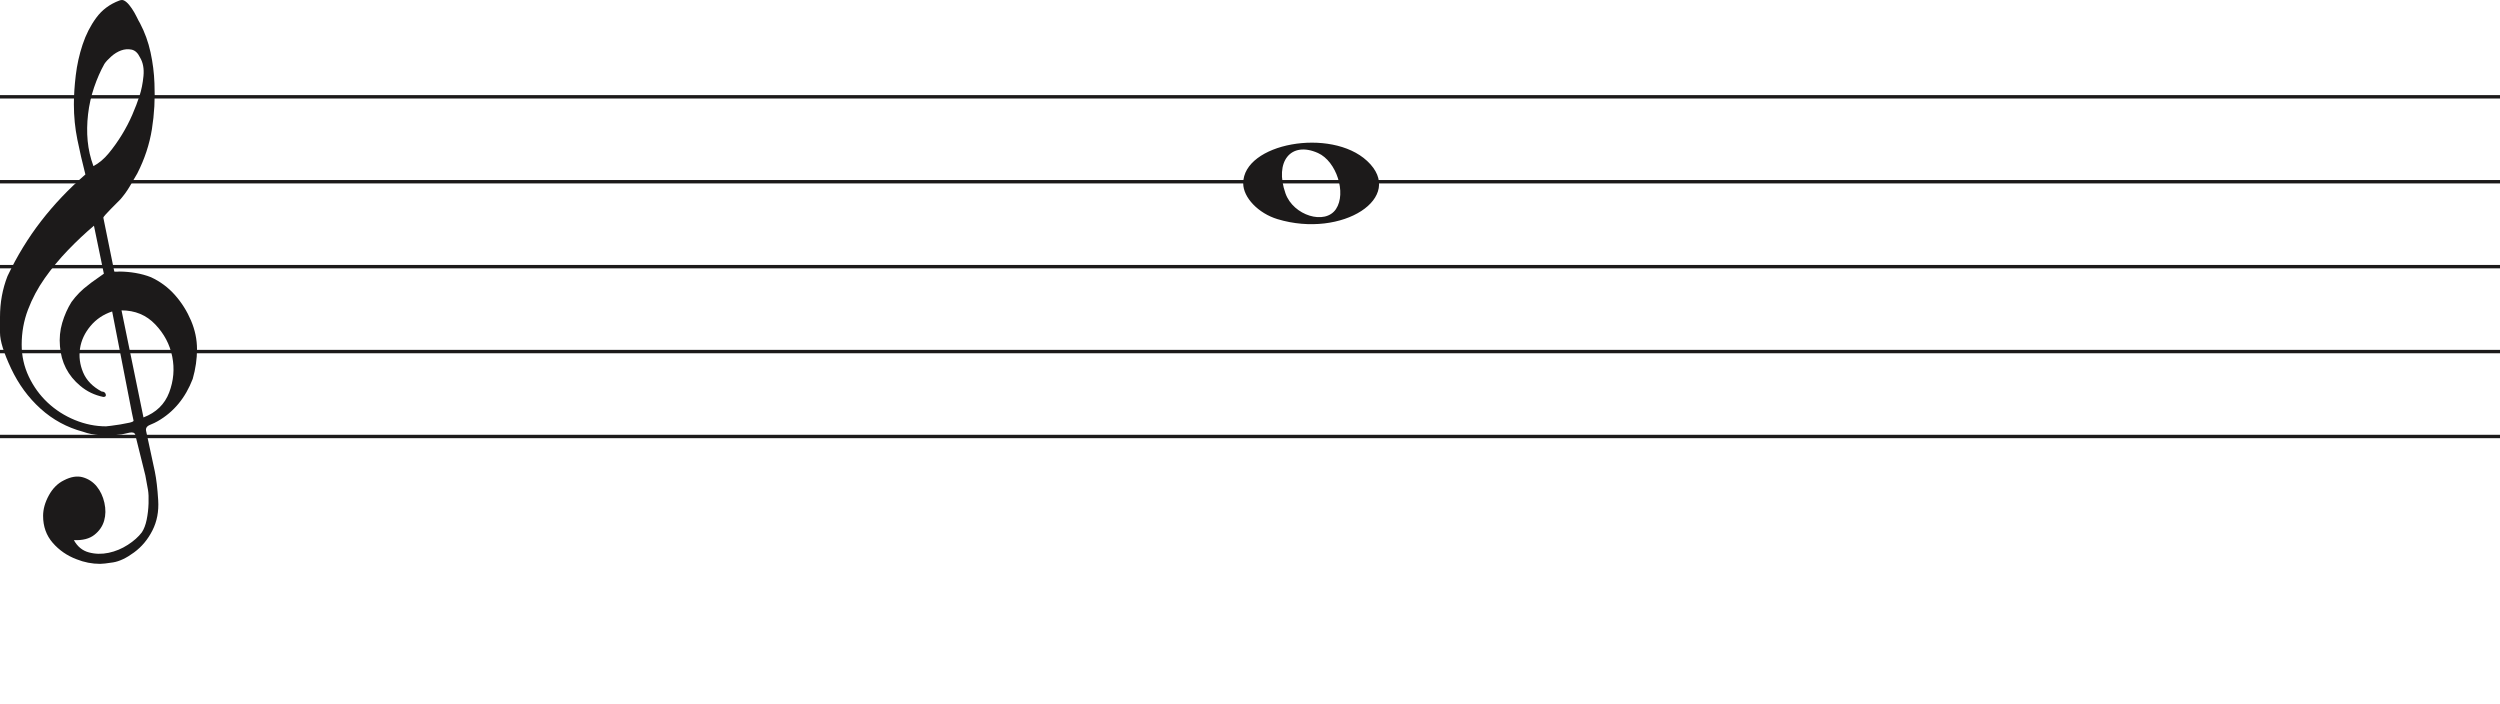
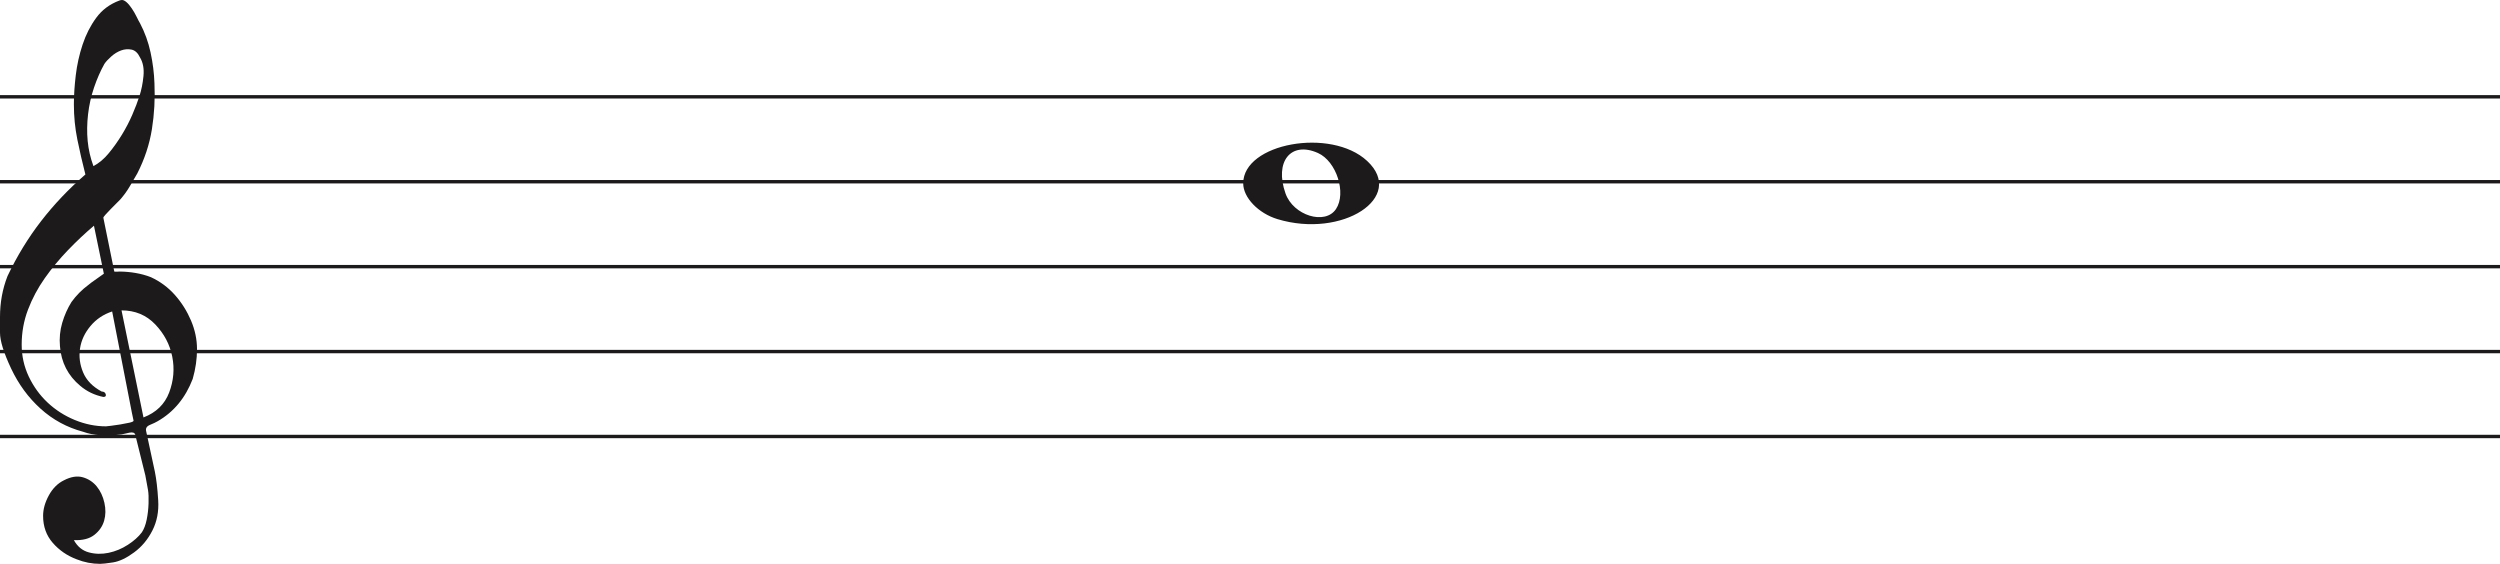
- <svg xmlns="http://www.w3.org/2000/svg" width="736" height="207" viewBox="0 0 736 207" fill="none">
+ <svg xmlns="http://www.w3.org/2000/svg" width="736" height="166" viewBox="0 0 736 166" fill="none">
  <line y1="28.5" x2="736" y2="28.5" stroke="#1C1A1A" />
  <line y1="53.5" x2="736" y2="53.5" stroke="#1C1A1A" />
  <line y1="78.5" x2="736" y2="78.5" stroke="#1C1A1A" />
  <line y1="103.5" x2="736" y2="103.5" stroke="#1C1A1A" />
  <line y1="128.5" x2="736" y2="128.5" stroke="#1C1A1A" />
  <path d="M33.02 91.694C30.445 92.54 28.317 93.969 26.636 95.981C24.955 97.991 23.93 100.188 23.562 102.57C23.195 104.951 23.497 107.306 24.469 109.635C25.441 111.964 27.266 113.843 29.946 115.272C30.576 115.272 30.97 115.537 31.128 116.066C31.285 116.595 31.049 116.859 30.419 116.859C27.844 116.33 25.585 115.245 23.641 113.605C20.016 110.588 18.02 106.698 17.652 101.935C17.442 99.553 17.665 97.251 18.322 95.028C18.979 92.805 19.885 90.767 21.041 88.914C22.459 86.957 24.14 85.263 26.084 83.834C26.189 83.728 26.491 83.49 26.991 83.12C27.49 82.749 27.976 82.405 28.448 82.088C28.921 81.77 29.63 81.267 30.576 80.579L27.66 66.448C25.086 68.618 22.538 71.012 20.016 73.632C17.495 76.252 15.209 79.018 13.16 81.928C11.111 84.84 9.47 87.923 8.235 91.178C7 94.433 6.383 97.859 6.383 101.459C6.383 104.793 7.079 107.929 8.472 110.866C9.864 113.803 11.716 116.357 14.027 118.526C16.339 120.696 19.005 122.403 22.026 123.648C25.047 124.891 28.107 125.513 31.207 125.513C31.312 125.513 31.797 125.46 32.664 125.354C33.532 125.249 34.451 125.116 35.422 124.957C36.395 124.799 37.288 124.626 38.102 124.441C38.916 124.256 39.324 124.057 39.324 123.846L38.85 121.623C36.802 111.197 34.857 101.22 33.02 91.694ZM35.777 91.376L42.239 122.893C45.97 121.464 48.491 119.016 49.804 115.55C51.118 112.083 51.419 108.564 50.71 104.991C50.001 101.419 48.334 98.256 45.706 95.504C43.08 92.751 39.77 91.376 35.777 91.376ZM27.503 48.903C29.131 48.056 30.642 46.786 32.034 45.092C33.426 43.399 34.713 41.586 35.896 39.654C37.077 37.723 38.102 35.751 38.969 33.739C39.836 31.729 40.532 29.903 41.057 28.262C41.635 26.516 42.029 24.557 42.239 22.387C42.449 20.217 42.108 18.392 41.215 16.909C40.585 15.587 39.757 14.819 38.733 14.607C37.708 14.396 36.683 14.475 35.659 14.845C34.635 15.216 33.663 15.811 32.743 16.632C31.824 17.452 31.154 18.18 30.734 18.815C29.578 20.879 28.566 23.181 27.7 25.722C26.833 28.262 26.242 30.895 25.927 33.621C25.611 36.346 25.572 38.966 25.808 41.481C26.045 43.994 26.61 46.469 27.503 48.903ZM25.139 51.364C24.245 47.871 23.457 44.444 22.774 41.083C22.091 37.723 21.75 34.269 21.75 30.723C21.75 28.13 21.934 25.285 22.302 22.189C22.669 19.093 23.339 16.076 24.311 13.138C25.283 10.201 26.623 7.568 28.33 5.24C30.038 2.91 32.309 1.217 35.147 0.158C35.409 0.053 35.672 0 35.934 0C36.302 0 36.736 0.211 37.235 0.635C37.734 1.058 38.26 1.68 38.811 2.501C39.362 3.321 39.849 4.168 40.269 5.041C40.689 5.914 41.004 6.51 41.215 6.828C42.633 9.527 43.67 12.398 44.328 15.441C44.984 18.484 45.365 21.514 45.471 24.53C45.68 29.083 45.431 33.581 44.722 38.027C44.013 42.472 42.581 46.813 40.426 51.046C39.691 52.317 38.943 53.6 38.181 54.897C37.419 56.194 36.513 57.45 35.462 58.667C35.252 58.88 34.871 59.264 34.319 59.819C33.767 60.375 33.203 60.944 32.625 61.526C32.047 62.108 31.535 62.651 31.088 63.153C30.642 63.656 30.419 63.96 30.419 64.067L33.649 79.944C33.67 80.048 35.265 79.944 35.265 79.944C38.348 79.983 41.612 80.486 44.446 81.611C47.178 82.881 49.529 84.627 51.499 86.851C53.469 89.074 55.044 91.574 56.227 94.353C57.409 97.132 58 99.95 58 102.808C58 105.665 57.579 108.577 56.739 111.54C54.585 117.151 51.144 121.305 46.416 124.004C45.89 124.322 45.141 124.68 44.17 125.076C43.198 125.473 42.817 126.095 43.027 126.942C44.288 132.708 45.141 136.676 45.589 138.85C46.035 141.024 46.364 143.829 46.573 147.265C46.783 150.551 46.218 153.507 44.879 156.152C43.539 158.807 41.74 160.961 39.481 162.624C37.222 164.297 35.16 165.269 33.295 165.569C31.429 165.86 30.155 166 29.473 166C27.109 166 24.797 165.549 22.538 164.648C19.754 163.596 17.416 161.983 15.524 159.809C13.633 157.635 12.688 154.99 12.688 151.874C12.688 149.91 13.252 147.897 14.382 145.833C15.511 143.769 16.995 142.286 18.834 141.395C20.883 140.333 22.735 140.042 24.39 140.513C26.045 140.994 27.411 141.895 28.488 143.218C29.565 144.54 30.314 146.143 30.734 148.017C31.154 149.9 31.128 151.653 30.655 153.297C30.182 154.94 29.224 156.332 27.779 157.464C26.334 158.606 24.324 159.117 21.75 159.017C22.801 160.921 24.272 162.123 26.163 162.624C28.054 163.135 29.998 163.165 31.994 162.744C33.991 162.323 35.869 161.542 37.629 160.4C39.389 159.268 40.769 158.035 41.766 156.713C42.397 155.761 42.87 154.519 43.185 152.986C43.5 151.443 43.684 149.85 43.736 148.177C43.789 146.514 43.736 145.212 43.579 144.29C43.421 143.358 43.158 141.915 42.79 139.962C41.215 133.56 40.217 129.533 39.796 127.89C39.586 127.366 39.021 127.193 38.102 127.379C37.182 127.564 36.408 127.736 35.777 127.89C31.259 128.481 27.477 128.21 24.429 127.101C19.701 125.831 15.538 123.568 11.939 120.313C8.34 117.058 5.451 113.115 3.27 108.484C1.09 103.853 0 100.334 0 97.925C0 95.518 0 93.996 0 93.361C0 89.074 0.736 85.051 2.207 81.293C4.991 75.418 8.288 70.02 12.097 65.098C15.905 60.176 20.253 55.598 25.139 51.364Z" fill="#1C1A1A" />
  <path d="M376.097 64.514C370.453 62.805 366 58.161 366 53.984C366 42.16 391.813 37.481 402.473 47.373C414 58.069 395.188 70.295 376.097 64.514H376.097ZM393.315 61.544C396.455 56.829 393.453 47.486 388.013 45.048C380.025 41.467 375.129 47.569 378.456 56.959C380.757 63.453 390.119 66.343 393.315 61.544Z" fill="#1C1A1A" />
</svg>
